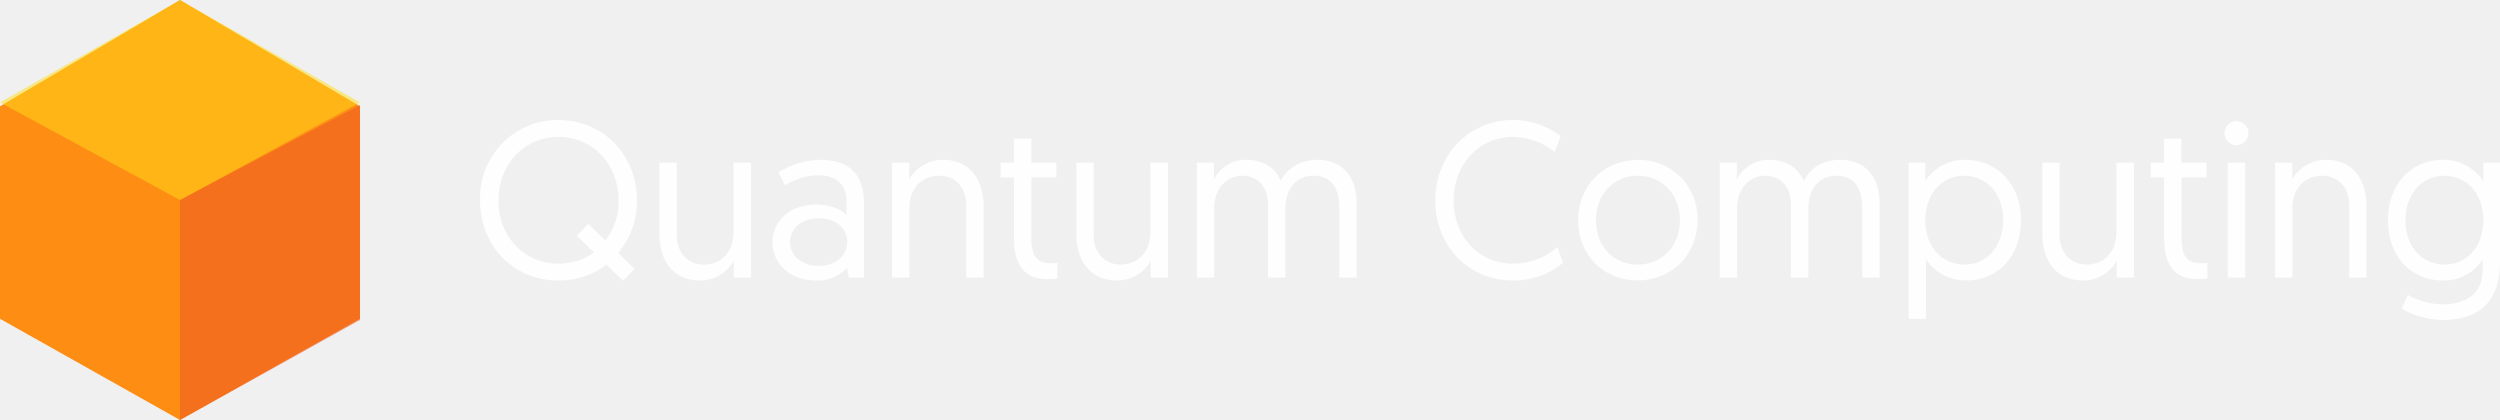
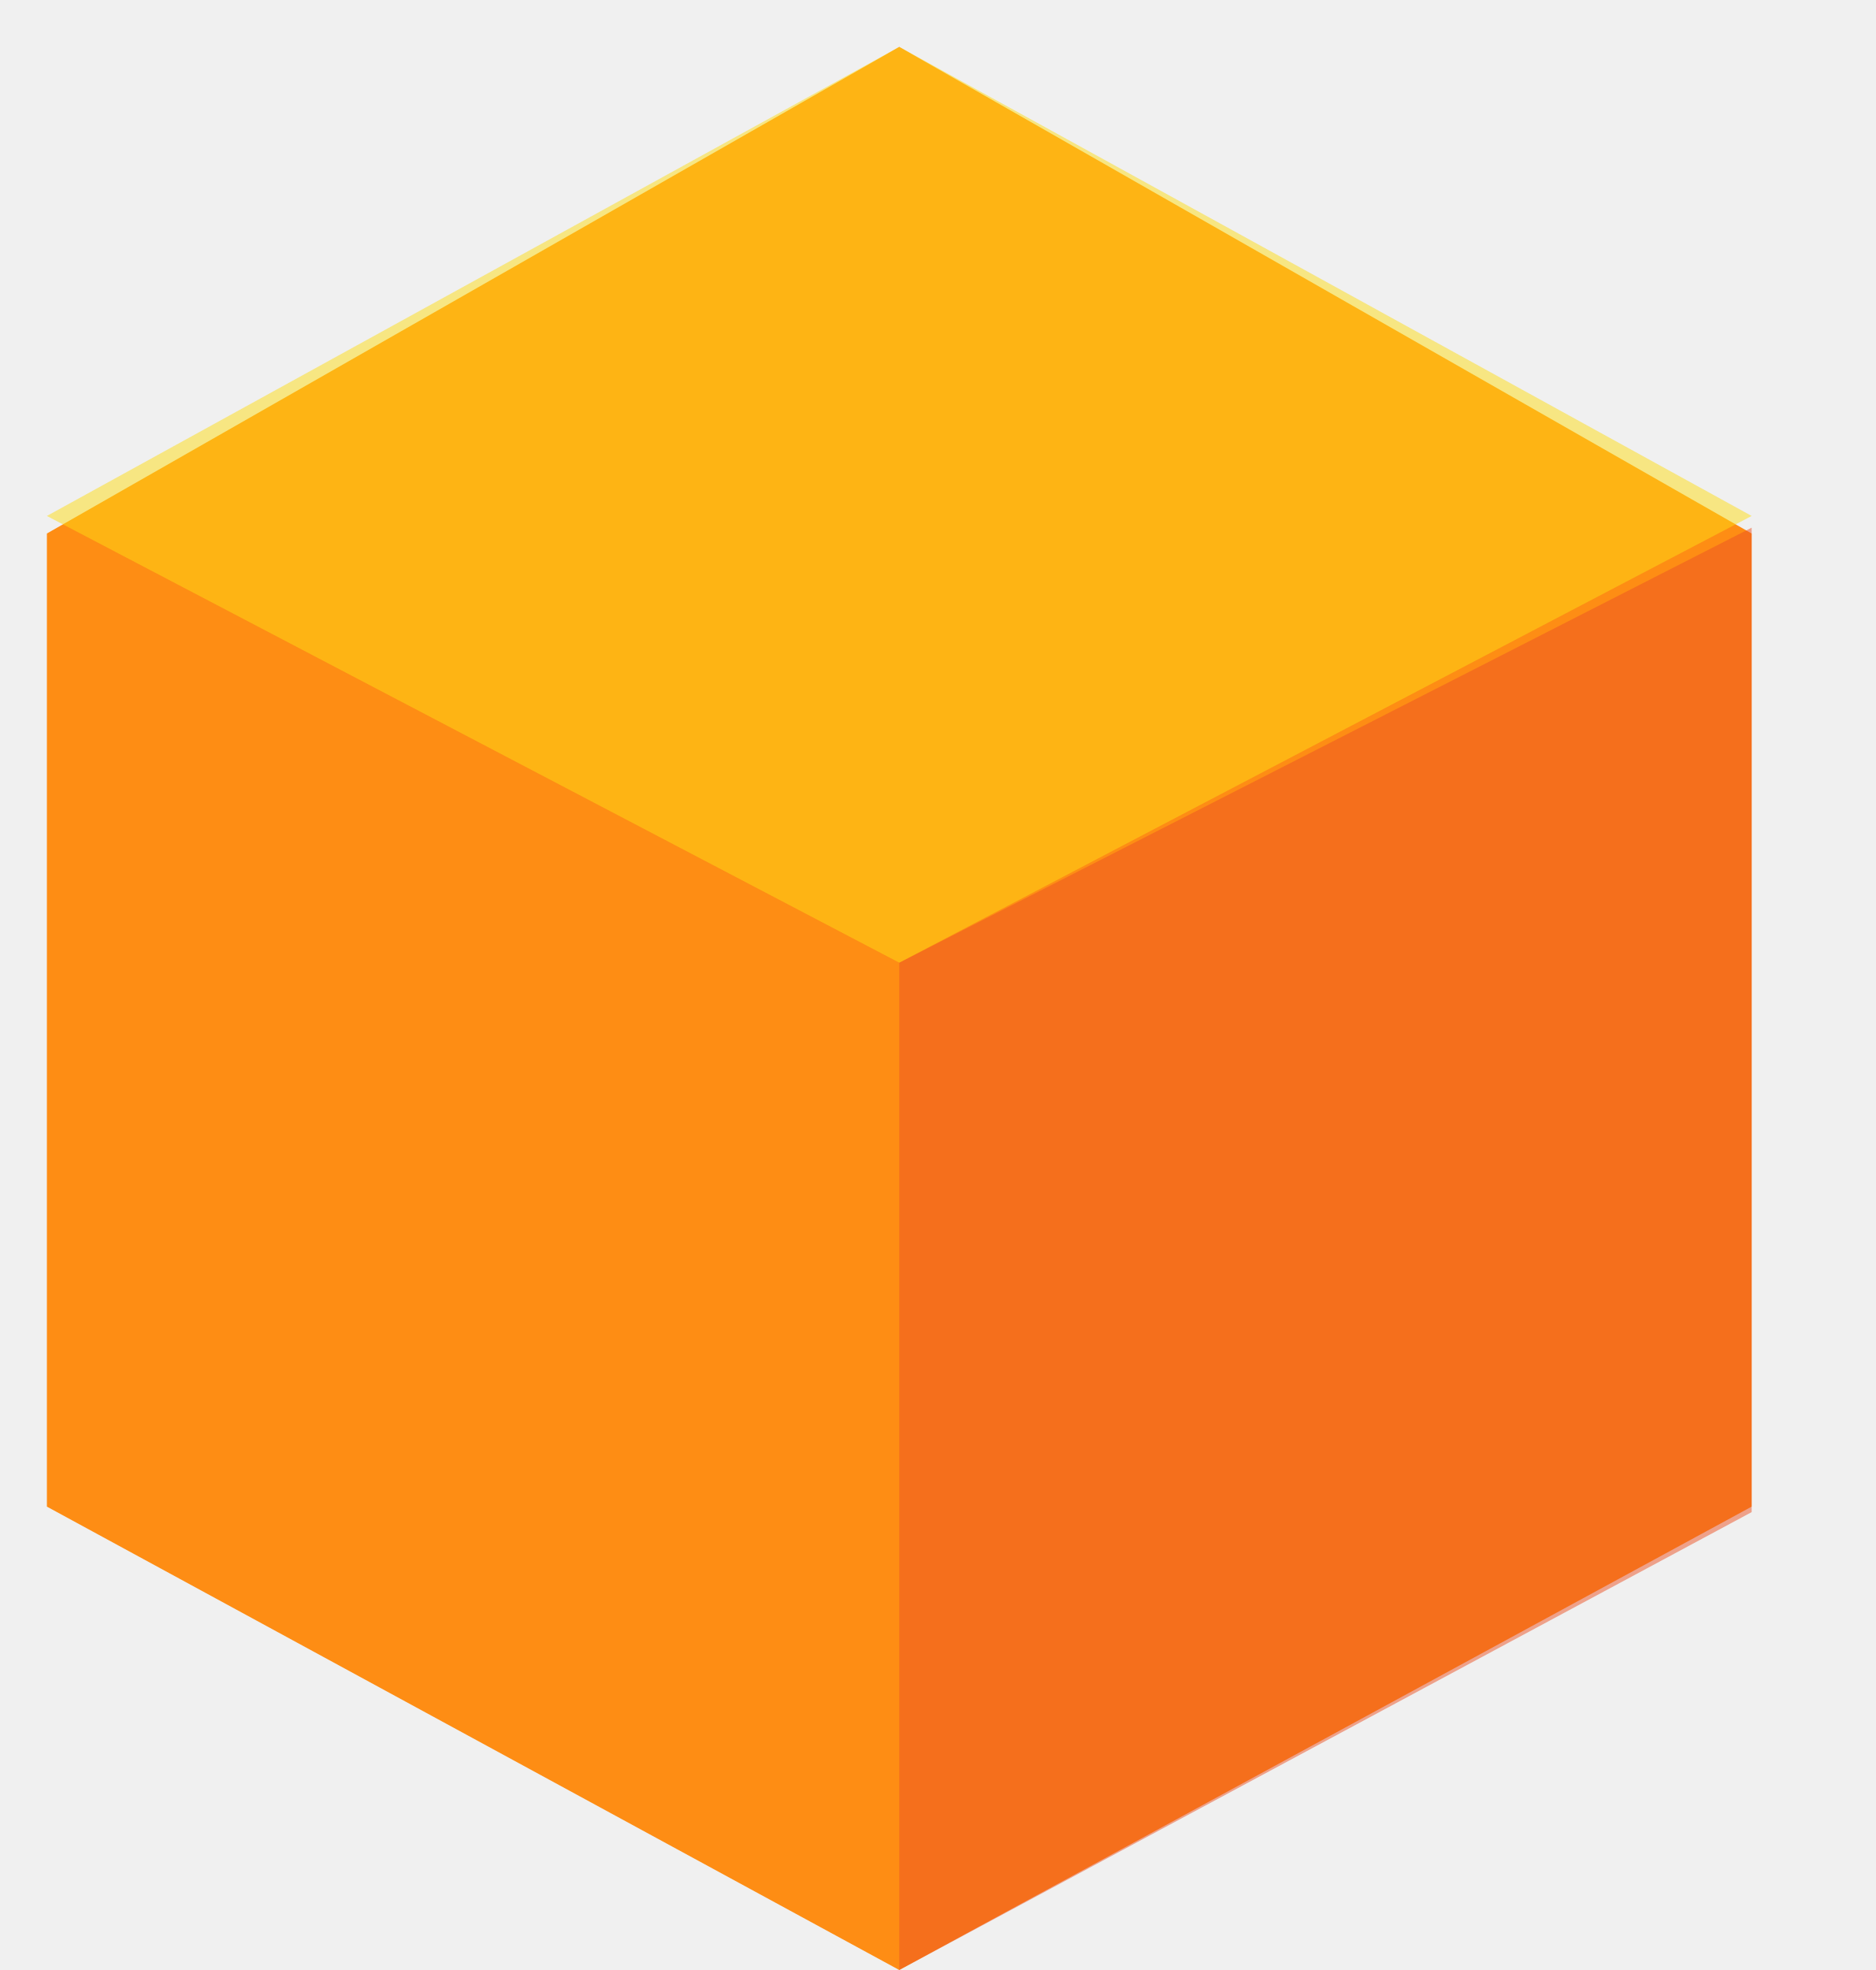
- <svg xmlns="http://www.w3.org/2000/svg" width="250" height="42" viewBox="0 0 250 42">
-   <g fill="none" fill-rule="evenodd">
-     <polygon fill="#FE8D14" fill-rule="nonzero" points="18 0 36 10.627 36 31.88 18 42 0 31.88 0 10.627" />
-     <polygon fill="#EC5324" fill-rule="nonzero" points="36 10.5 36 32 18 42 18 20" opacity=".5" />
-     <polygon fill="#FEDD15" fill-rule="nonzero" points="18 0 36 10.244 18 20 0 10.244" opacity=".5" />
-     <path fill="#FFFFFF" fill-rule="nonzero" d="M48.003,20.026 C47.943,17.904 48.746,15.849 50.226,14.335 C51.707,12.821 53.737,11.978 55.849,12 C60.337,12 63.695,15.516 63.695,20.026 C63.719,21.949 63.056,23.817 61.826,25.29 L63.455,26.897 L62.296,28.072 L60.647,26.465 C59.261,27.518 57.566,28.076 55.829,28.052 C51.361,28.052 48.003,24.627 48.003,20.026 Z M49.842,20.026 C49.842,23.693 52.441,26.365 55.849,26.365 C57.168,26.365 58.448,25.963 59.387,25.24 L57.678,23.582 L58.818,22.387 L60.537,24.044 C61.431,22.902 61.898,21.48 61.856,20.026 C61.856,16.41 59.257,13.688 55.849,13.688 C52.441,13.688 49.852,16.4 49.852,20.026 L49.842,20.026 Z M69.992,28.052 C67.323,28.052 65.944,26.063 65.944,23.452 L65.944,16.27 L67.683,16.27 L67.683,23.522 C67.683,25.35 68.842,26.455 70.382,26.455 C72.141,26.455 73.35,25.149 73.35,23.251 L73.35,16.27 L75.109,16.27 L75.109,27.761 L73.37,27.761 L73.37,26.104 C72.679,27.32 71.386,28.066 69.992,28.052 Z M77.248,24.225 C77.248,22.035 79.067,20.448 81.646,20.448 C83.095,20.448 84.195,21.001 84.654,21.483 L84.654,20.077 C84.654,18.459 83.575,17.525 81.886,17.525 C80.477,17.525 79.337,18.037 78.518,18.53 L77.818,17.244 C79.08,16.437 80.54,15.998 82.036,15.978 C85.164,15.978 86.394,17.726 86.394,20.177 L86.394,27.761 L84.894,27.761 L84.694,26.787 C83.903,27.655 82.766,28.12 81.596,28.052 C79.097,28.052 77.248,26.455 77.248,24.225 Z M79.007,24.205 C79.007,25.531 80.127,26.586 81.886,26.586 C83.555,26.586 84.724,25.591 84.724,24.205 C84.724,22.769 83.575,21.834 81.866,21.834 C80.127,21.834 79.007,22.859 79.007,24.205 Z M94.329,15.978 C96.988,15.978 98.357,17.967 98.357,20.579 L98.357,27.761 L96.618,27.761 L96.618,20.509 C96.618,18.68 95.469,17.575 93.92,17.575 C92.151,17.575 90.941,18.881 90.941,20.78 L90.941,27.761 L89.202,27.761 L89.202,16.27 L90.921,16.27 L90.921,17.927 C91.623,16.705 92.926,15.96 94.329,15.978 Z M101.386,16.27 L101.386,13.859 L103.135,13.859 L103.135,16.27 L105.634,16.27 L105.634,17.746 L103.135,17.746 L103.135,23.673 C103.135,25.812 103.755,26.325 105.244,26.325 L105.734,26.304 L105.734,27.851 C105.734,27.851 105.264,27.912 104.674,27.912 C102.385,27.912 101.396,26.405 101.396,23.823 L101.396,17.746 L100.057,17.746 L100.057,16.27 L101.396,16.27 L101.386,16.27 Z M111.681,28.052 C109.022,28.052 107.633,26.063 107.633,23.452 L107.633,16.27 L109.372,16.27 L109.372,23.522 C109.372,25.35 110.531,26.455 112.07,26.455 C113.83,26.455 115.039,25.149 115.039,23.251 L115.039,16.27 L116.798,16.27 L116.798,27.761 L115.069,27.761 L115.069,26.104 C114.374,27.327 113.072,28.073 111.671,28.052 L111.681,28.052 Z M135.668,20.318 L135.668,27.761 L133.929,27.761 L133.929,20.84 C133.929,18.68 133.05,17.575 131.361,17.575 C129.761,17.575 128.542,18.721 128.542,20.87 L128.542,27.761 L126.803,27.761 L126.803,20.509 C126.803,18.68 125.803,17.575 124.194,17.575 C122.675,17.575 121.416,18.851 121.416,20.8 L121.416,27.761 L119.687,27.761 L119.687,16.27 L121.396,16.27 L121.396,17.927 C122.011,16.705 123.271,15.947 124.634,15.978 C126.343,15.978 127.553,16.822 128.082,18.088 C128.762,16.712 130.131,15.978 131.75,15.978 C134.309,15.978 135.668,17.786 135.668,20.318 Z M155.748,24.707 L156.298,26.284 C154.897,27.443 153.135,28.069 151.32,28.052 C146.823,28.052 143.524,24.597 143.524,20.026 C143.524,15.476 146.923,12 151.28,12 C153.589,12 155.238,12.955 156.048,13.618 L155.478,15.205 C154.301,14.245 152.836,13.711 151.32,13.688 C147.922,13.688 145.363,16.42 145.363,20.026 C145.363,23.633 147.802,26.365 151.36,26.365 C152.973,26.356 154.529,25.768 155.748,24.707 Z M159.596,22.015 C159.596,24.597 161.325,26.455 163.774,26.455 C166.233,26.455 167.992,24.577 167.992,22.015 C167.992,19.474 166.233,17.575 163.774,17.575 C161.305,17.575 159.596,19.494 159.596,22.015 Z M157.807,22.015 C157.807,18.55 160.386,15.988 163.794,15.988 C165.393,15.949 166.937,16.573 168.064,17.713 C169.191,18.853 169.801,20.409 169.751,22.015 C169.751,25.461 167.202,28.042 163.774,28.042 C160.346,28.042 157.807,25.511 157.807,22.015 Z M187.962,20.308 L187.962,27.761 L186.223,27.761 L186.223,20.84 C186.223,18.68 185.343,17.575 183.644,17.575 C182.045,17.575 180.835,18.721 180.835,20.87 L180.835,27.761 L179.096,27.761 L179.096,20.509 C179.096,18.68 178.087,17.575 176.478,17.575 C174.958,17.575 173.709,18.851 173.709,20.8 L173.709,27.761 L171.97,27.761 L171.97,16.27 L173.689,16.27 L173.689,17.927 C174.303,16.708 175.558,15.951 176.917,15.978 C178.636,15.978 179.846,16.822 180.376,18.088 C181.055,16.712 182.415,15.978 184.044,15.978 C186.592,15.978 187.962,17.786 187.962,20.318 L187.962,20.308 Z M190.86,31.89 L190.86,16.27 L192.529,16.27 L192.529,18.078 C193.419,16.749 194.914,15.96 196.507,15.978 C199.766,15.978 202.104,18.479 202.104,21.995 C202.104,25.551 199.876,28.052 196.647,28.052 C194.248,28.052 192.949,26.505 192.599,25.903 L192.599,31.89 L190.86,31.89 Z M192.529,21.995 C192.529,24.818 194.288,26.455 196.447,26.455 C198.686,26.455 200.315,24.627 200.315,21.995 C200.315,19.293 198.596,17.575 196.397,17.575 C194.029,17.575 192.529,19.584 192.529,21.995 Z M208.271,28.052 C205.613,28.052 204.233,26.063 204.233,23.452 L204.233,16.27 L205.962,16.27 L205.962,23.522 C205.962,25.35 207.132,26.455 208.671,26.455 C210.43,26.455 211.64,25.149 211.64,23.251 L211.64,16.27 L213.399,16.27 L213.399,27.761 L211.66,27.761 L211.66,26.104 C210.966,27.323 209.669,28.069 208.271,28.052 Z M216.407,16.27 L216.407,13.859 L218.146,13.859 L218.146,16.27 L220.655,16.27 L220.655,17.746 L218.156,17.746 L218.156,23.673 C218.156,25.812 218.756,26.325 220.255,26.325 L220.745,26.304 L220.745,27.851 C220.745,27.851 220.285,27.912 219.685,27.912 C217.397,27.912 216.407,26.405 216.407,23.823 L216.407,17.746 L215.078,17.746 L215.078,16.27 L216.417,16.27 L216.407,16.27 Z M222.774,27.761 L222.774,16.27 L224.513,16.27 L224.513,27.761 L222.774,27.761 Z M222.444,13.306 C222.444,12.643 222.974,12.111 223.633,12.111 C224.313,12.111 224.843,12.643 224.843,13.316 C224.843,13.638 224.715,13.946 224.488,14.172 C224.261,14.399 223.953,14.524 223.633,14.522 C222.974,14.522 222.444,13.989 222.444,13.316 L222.444,13.306 Z M232.629,15.978 C235.288,15.978 236.647,17.967 236.647,20.579 L236.647,27.761 L234.918,27.761 L234.918,20.509 C234.918,18.68 233.768,17.575 232.209,17.575 C230.45,17.575 229.241,18.881 229.241,20.78 L229.241,27.761 L227.501,27.761 L227.501,16.27 L229.221,16.27 L229.221,17.927 C229.92,16.709 231.219,15.964 232.619,15.978 L232.629,15.978 Z M240.165,30.855 L240.785,29.489 C241.224,29.75 242.584,30.433 244.233,30.433 C246.412,30.433 248.261,29.529 248.261,26.967 L248.261,25.953 C247.392,27.294 245.895,28.089 244.303,28.052 C241.025,28.052 238.786,25.551 238.786,22.035 C238.786,18.5 241.045,15.978 244.283,15.978 C245.91,15.95 247.437,16.762 248.331,18.128 L248.331,16.27 L250,16.27 L250,26.174 C250,30.523 247.561,32 244.263,32 C242.764,32 241.165,31.478 240.165,30.855 Z M248.331,22.035 C248.331,19.253 246.592,17.575 244.413,17.575 C242.194,17.575 240.545,19.404 240.545,22.035 C240.545,24.707 242.254,26.455 244.453,26.455 C246.812,26.455 248.331,24.516 248.331,22.035 Z" opacity=".9" />
+ <svg xmlns="http://www.w3.org/2000/svg" width="40" height="42" xml:space="preserve" overflow="hidden">
+   <defs>
+     <clipPath id="clip0">
+       <rect x="452" y="610" width="40" height="42" />
+     </clipPath>
+     <clipPath id="clip1">
+       <rect x="453" y="611" width="38" height="41" />
+     </clipPath>
+     <clipPath id="clip2">
+       <rect x="453" y="611" width="38" height="41" />
+     </clipPath>
+     <clipPath id="clip3">
+       <rect x="453" y="611" width="253" height="41" />
+     </clipPath>
+   </defs>
+   <g clip-path="url(#clip0)" transform="translate(-452 -610)">
+     <g clip-path="url(#clip1)">
+       <g clip-path="url(#clip2)">
+         <g clip-path="url(#clip3)">
+           <path d="M17.571 0 35.143 10.374 35.143 31.121 17.571 41 0 31.121 0 10.374Z" fill="#FE8D14" fill-rule="nonzero" fill-opacity="1" transform="matrix(1.03433 0 0 1 453 611)" />
+           <path d="M35.143 10.25 35.143 31.238 17.571 41 17.571 19.524Z" fill="#EC5324" fill-rule="nonzero" fill-opacity="0.5" transform="matrix(1.03433 0 0 1 453 611)" />
+           <path d="M17.571 0 35.143 10 17.571 19.524 0 10Z" fill="#FEDD15" fill-rule="nonzero" fill-opacity="0.5" transform="matrix(1.03433 0 0 1 453 611)" />
+           <path d="M46.86 19.55C46.802 17.478 47.585 15.472 49.03 13.994 50.476 12.515 52.458 11.693 54.519 11.715 58.9 11.715 62.179 15.147 62.179 19.55 62.202 21.427 61.554 23.25 60.354 24.688L61.944 26.257 60.813 27.404 59.203 25.835C57.85 26.862 56.195 27.407 54.5 27.384 50.139 27.384 46.86 24.041 46.86 19.55ZM48.656 19.55C48.656 23.129 51.192 25.737 54.519 25.737 55.807 25.737 57.056 25.345 57.973 24.639L56.305 23.021 57.417 21.854 59.095 23.472C59.968 22.356 60.424 20.968 60.383 19.55 60.383 16.02 57.846 13.362 54.519 13.362 51.192 13.362 48.665 16.01 48.665 19.55L48.656 19.55ZM68.325 27.384C65.72 27.384 64.374 25.443 64.374 22.893L64.374 15.882 66.072 15.882 66.072 22.962C66.072 24.747 67.203 25.825 68.706 25.825 70.423 25.825 71.604 24.55 71.604 22.697L71.604 15.882 73.321 15.882 73.321 27.1 71.623 27.1 71.623 25.482C70.948 26.67 69.686 27.398 68.325 27.384ZM75.409 23.648C75.409 21.511 77.185 19.961 79.702 19.961 81.117 19.961 82.19 20.501 82.639 20.971L82.639 19.599C82.639 18.02 81.585 17.108 79.936 17.108 78.56 17.108 77.448 17.608 76.648 18.088L75.965 16.833C77.197 16.045 78.623 15.617 80.082 15.598 83.136 15.598 84.337 17.304 84.337 19.697L84.337 27.1 82.873 27.1 82.678 26.149C81.906 26.997 80.795 27.45 79.653 27.384 77.214 27.384 75.409 25.825 75.409 23.648ZM77.126 23.629C77.126 24.923 78.219 25.953 79.936 25.953 81.566 25.953 82.707 24.982 82.707 23.629 82.707 22.227 81.585 21.315 79.917 21.315 78.219 21.315 77.126 22.315 77.126 23.629ZM92.084 15.598C94.679 15.598 96.016 17.539 96.016 20.089L96.016 27.1 94.318 27.1 94.318 20.02C94.318 18.236 93.196 17.157 91.683 17.157 89.957 17.157 88.776 18.432 88.776 20.285L88.776 27.1 87.078 27.1 87.078 15.882 88.756 15.882 88.756 17.5C89.441 16.308 90.714 15.58 92.084 15.598ZM98.972 15.882 98.972 13.529 100.679 13.529 100.679 15.882 103.119 15.882 103.119 17.324 100.679 17.324 100.679 23.109C100.679 25.198 101.284 25.698 102.738 25.698L103.216 25.678 103.216 27.188C103.216 27.188 102.758 27.247 102.182 27.247 99.948 27.247 98.982 25.776 98.982 23.256L98.982 17.324 97.674 17.324 97.674 15.882 98.982 15.882 98.972 15.882ZM109.022 27.384C106.426 27.384 105.07 25.443 105.07 22.893L105.07 15.882 106.768 15.882 106.768 22.962C106.768 24.747 107.9 25.825 109.402 25.825 111.119 25.825 112.3 24.55 112.3 22.697L112.3 15.882 114.017 15.882 114.017 27.1 112.329 27.1 112.329 25.482C111.651 26.676 110.38 27.405 109.012 27.384L109.022 27.384ZM132.438 19.834 132.438 27.1 130.74 27.1 130.74 20.344C130.74 18.236 129.882 17.157 128.233 17.157 126.672 17.157 125.481 18.275 125.481 20.373L125.481 27.1 123.784 27.1 123.784 20.02C123.784 18.236 122.808 17.157 121.237 17.157 119.754 17.157 118.525 18.402 118.525 20.305L118.525 27.1 116.837 27.1 116.837 15.882 118.505 15.882 118.505 17.5C119.106 16.307 120.336 15.567 121.667 15.598 123.335 15.598 124.516 16.422 125.033 17.657 125.696 16.314 127.033 15.598 128.613 15.598 131.111 15.598 132.438 17.363 132.438 19.834ZM152.04 24.119 152.576 25.659C151.209 26.789 149.489 27.4 147.717 27.384 143.327 27.384 140.107 24.011 140.107 19.55 140.107 15.107 143.424 11.715 147.678 11.715 149.932 11.715 151.542 12.646 152.333 13.293L151.776 14.843C150.627 13.906 149.197 13.385 147.717 13.362 144.4 13.362 141.902 16.029 141.902 19.55 141.902 23.07 144.283 25.737 147.757 25.737 149.331 25.729 150.85 25.155 152.04 24.119ZM155.796 21.491C155.796 24.011 157.484 25.825 159.875 25.825 162.275 25.825 163.992 23.992 163.992 21.491 163.992 19.01 162.275 17.157 159.875 17.157 157.465 17.157 155.796 19.03 155.796 21.491ZM154.05 21.491C154.05 18.108 156.567 15.608 159.894 15.608 161.455 15.569 162.962 16.178 164.062 17.291 165.162 18.404 165.758 19.923 165.709 21.491 165.709 24.855 163.221 27.375 159.875 27.375 156.528 27.375 154.05 24.904 154.05 21.491ZM183.486 19.824 183.486 27.1 181.789 27.1 181.789 20.344C181.789 18.236 180.93 17.157 179.271 17.157 177.71 17.157 176.53 18.275 176.53 20.373L176.53 27.1 174.832 27.1 174.832 20.02C174.832 18.236 173.847 17.157 172.276 17.157 170.793 17.157 169.573 18.402 169.573 20.305L169.573 27.1 167.875 27.1 167.875 15.882 169.554 15.882 169.554 17.5C170.153 16.31 171.378 15.571 172.705 15.598 174.383 15.598 175.564 16.422 176.081 17.657 176.744 16.314 178.071 15.598 179.662 15.598 182.15 15.598 183.486 17.363 183.486 19.834L183.486 19.824ZM186.316 31.13 186.316 15.882 187.945 15.882 187.945 17.647C188.813 16.35 190.273 15.58 191.829 15.598 195.009 15.598 197.292 18.04 197.292 21.471 197.292 24.943 195.117 27.384 191.965 27.384 189.623 27.384 188.355 25.874 188.014 25.286L188.014 31.13 186.316 31.13ZM187.945 21.471C187.945 24.227 189.663 25.825 191.77 25.825 193.956 25.825 195.546 24.041 195.546 21.471 195.546 18.834 193.868 17.157 191.721 17.157 189.409 17.157 187.945 19.118 187.945 21.471ZM203.312 27.384C200.717 27.384 199.371 25.443 199.371 22.893L199.371 15.882 201.059 15.882 201.059 22.962C201.059 24.747 202.2 25.825 203.703 25.825 205.42 25.825 206.601 24.55 206.601 22.697L206.601 15.882 208.318 15.882 208.318 27.1 206.62 27.1 206.62 25.482C205.943 26.673 204.677 27.401 203.312 27.384ZM211.255 15.882 211.255 13.529 212.952 13.529 212.952 15.882 215.401 15.882 215.401 17.324 212.962 17.324 212.962 23.109C212.962 25.198 213.547 25.698 215.011 25.698L215.489 25.678 215.489 27.188C215.489 27.188 215.04 27.247 214.455 27.247 212.221 27.247 211.255 25.776 211.255 23.256L211.255 17.324 209.957 17.324 209.957 15.882 211.264 15.882 211.255 15.882ZM217.47 27.1 217.47 15.882 219.167 15.882 219.167 27.1 217.47 27.1ZM217.148 12.989C217.148 12.342 217.665 11.823 218.309 11.823 218.972 11.823 219.489 12.342 219.489 12.999 219.489 13.313 219.365 13.614 219.143 13.835 218.921 14.056 218.621 14.179 218.309 14.176 217.665 14.176 217.148 13.656 217.148 12.999L217.148 12.989ZM227.09 15.598C229.685 15.598 231.012 17.539 231.012 20.089L231.012 27.1 229.324 27.1 229.324 20.02C229.324 18.236 228.202 17.157 226.68 17.157 224.963 17.157 223.782 18.432 223.782 20.285L223.782 27.1 222.085 27.1 222.085 15.882 223.763 15.882 223.763 17.5C224.446 16.311 225.714 15.584 227.08 15.598L227.09 15.598ZM234.447 30.12 235.052 28.787C235.481 29.042 236.808 29.708 238.418 29.708 240.545 29.708 242.35 28.826 242.35 26.325L242.35 25.335C241.502 26.645 240.04 27.42 238.486 27.384 235.286 27.384 233.1 24.943 233.1 21.511 233.1 18.059 235.305 15.598 238.467 15.598 240.055 15.571 241.546 16.363 242.418 17.696L242.418 15.882 244.048 15.882 244.048 25.551C244.048 29.797 241.667 31.238 238.447 31.238 236.984 31.238 235.422 30.728 234.447 30.12ZM242.418 21.511C242.418 18.794 240.72 17.157 238.593 17.157 236.427 17.157 234.818 18.942 234.818 21.511 234.818 24.119 236.486 25.825 238.633 25.825 240.935 25.825 242.418 23.933 242.418 21.511Z" fill="#FFFFFF" fill-rule="nonzero" fill-opacity="0.9" transform="matrix(1.03433 0 0 1 453 611)" />
+         </g>
+       </g>
+     </g>
  </g>
</svg>
